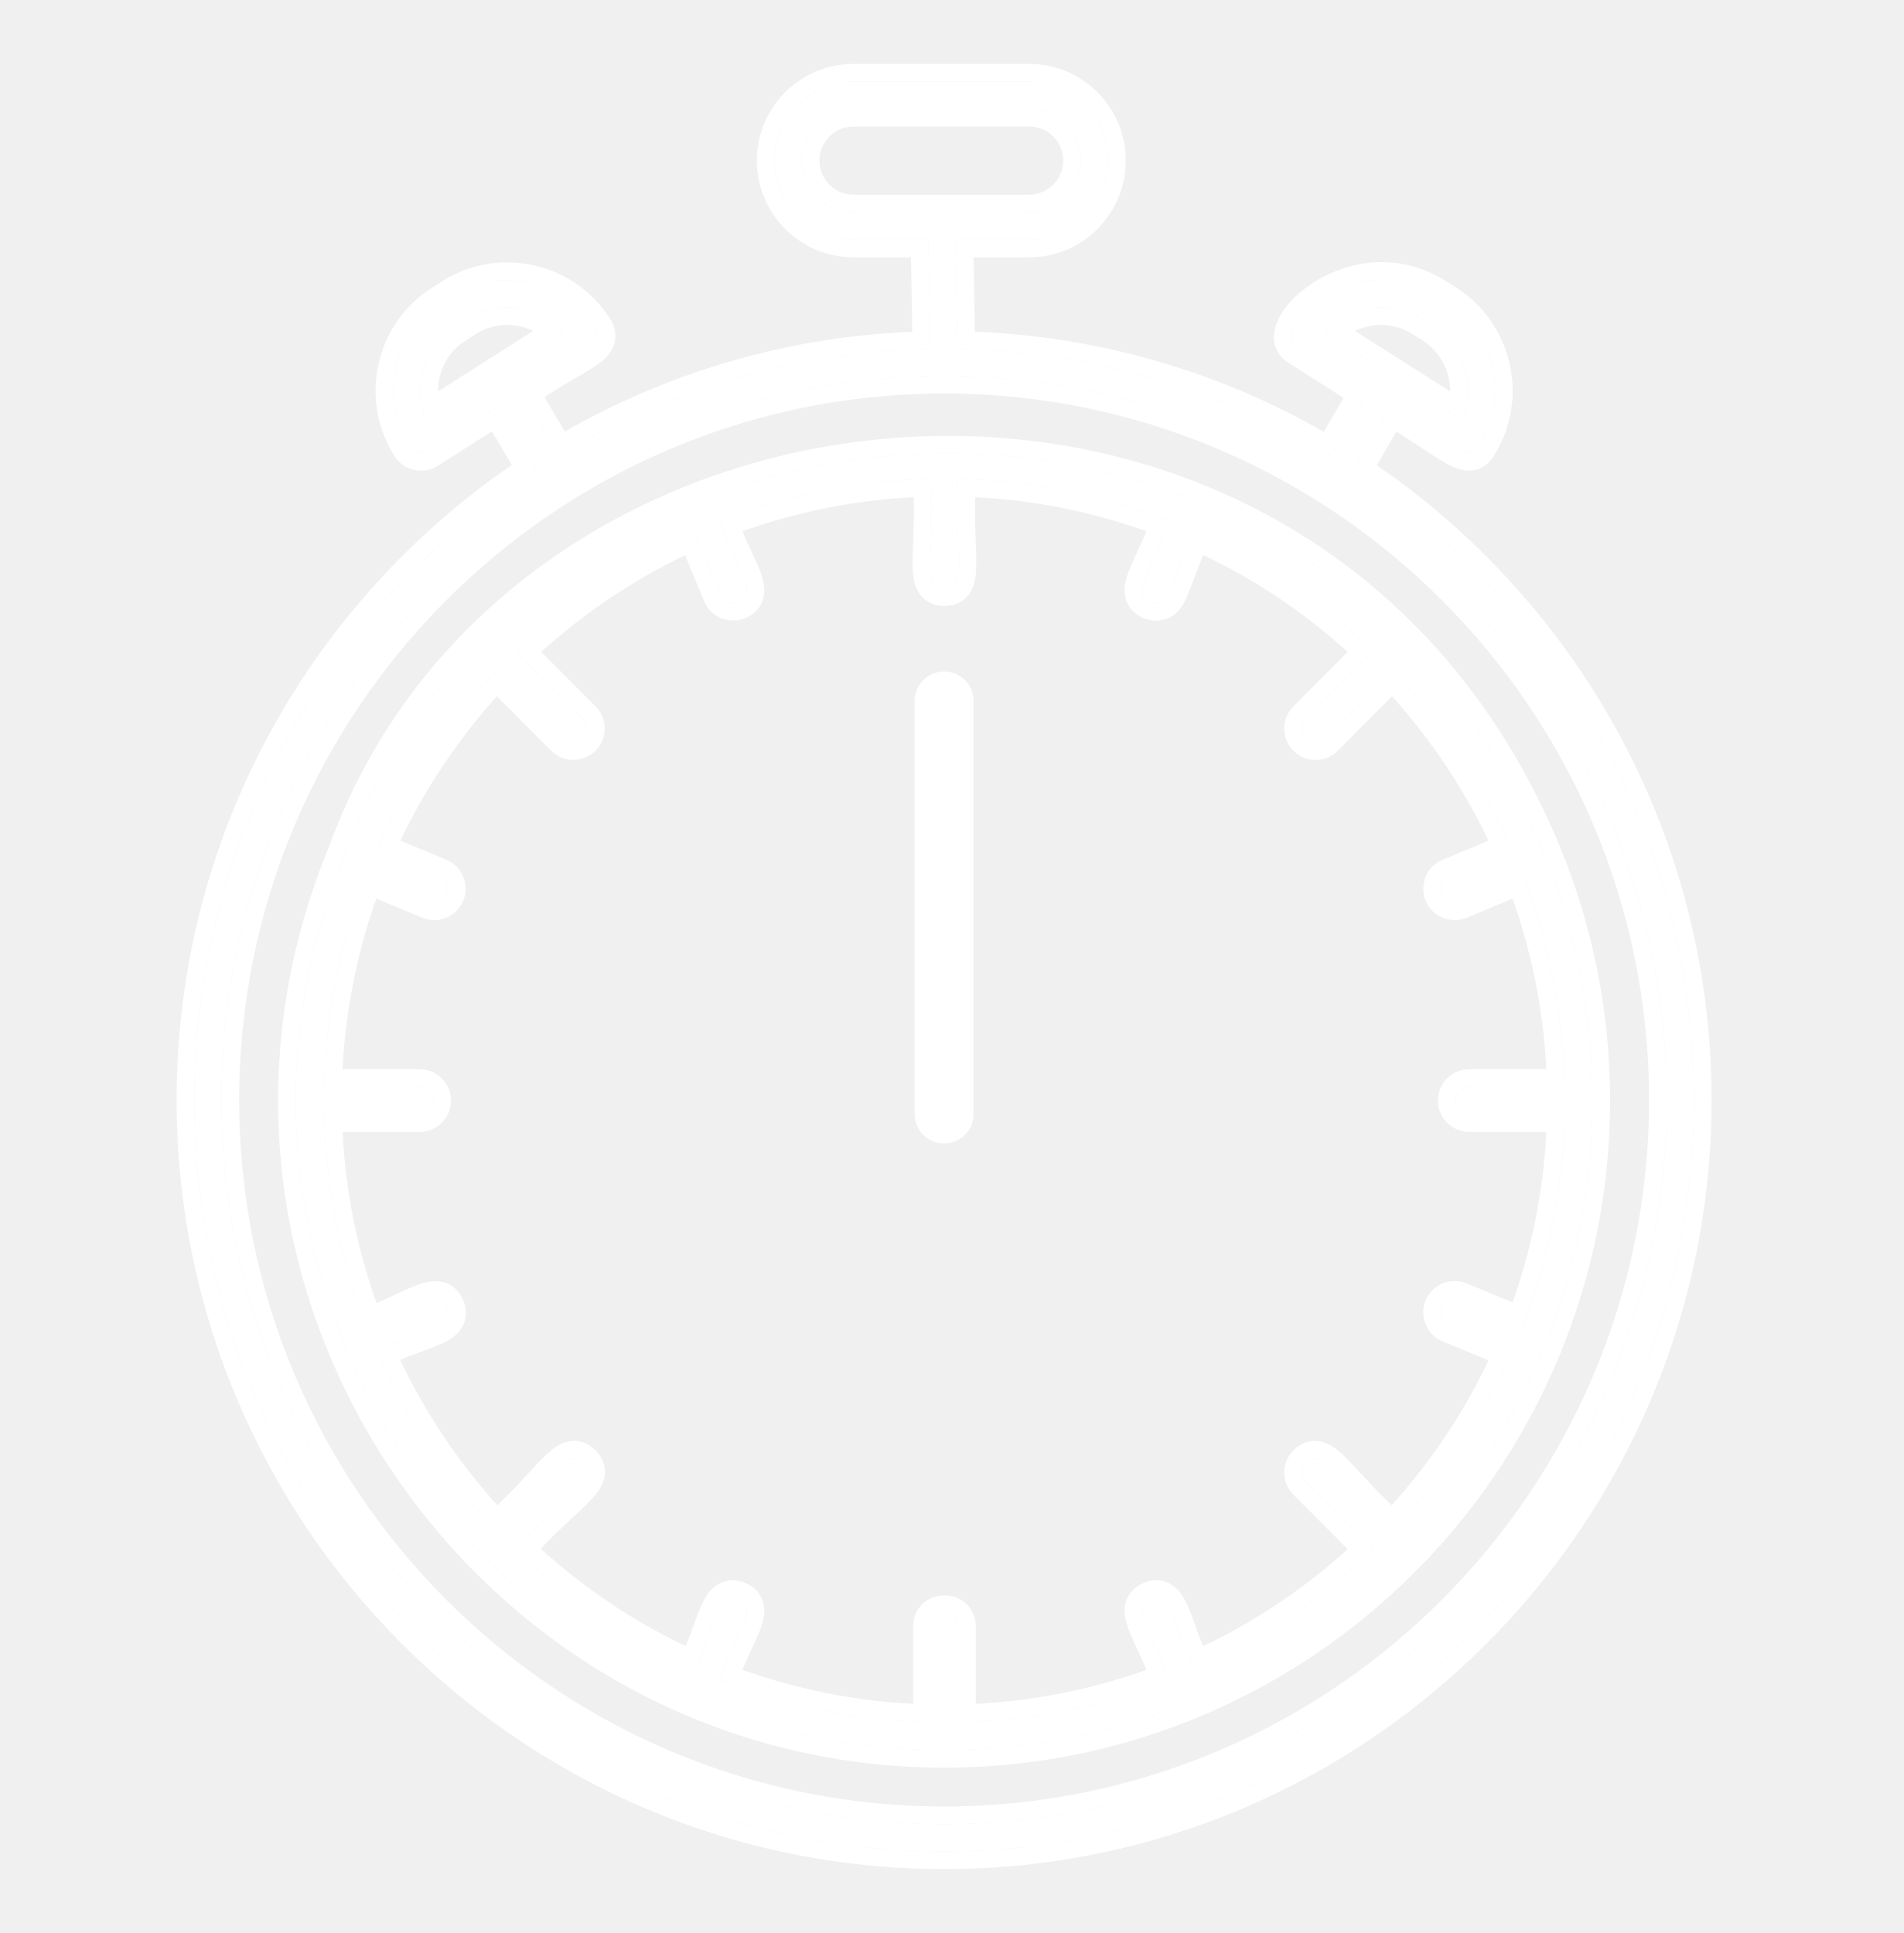
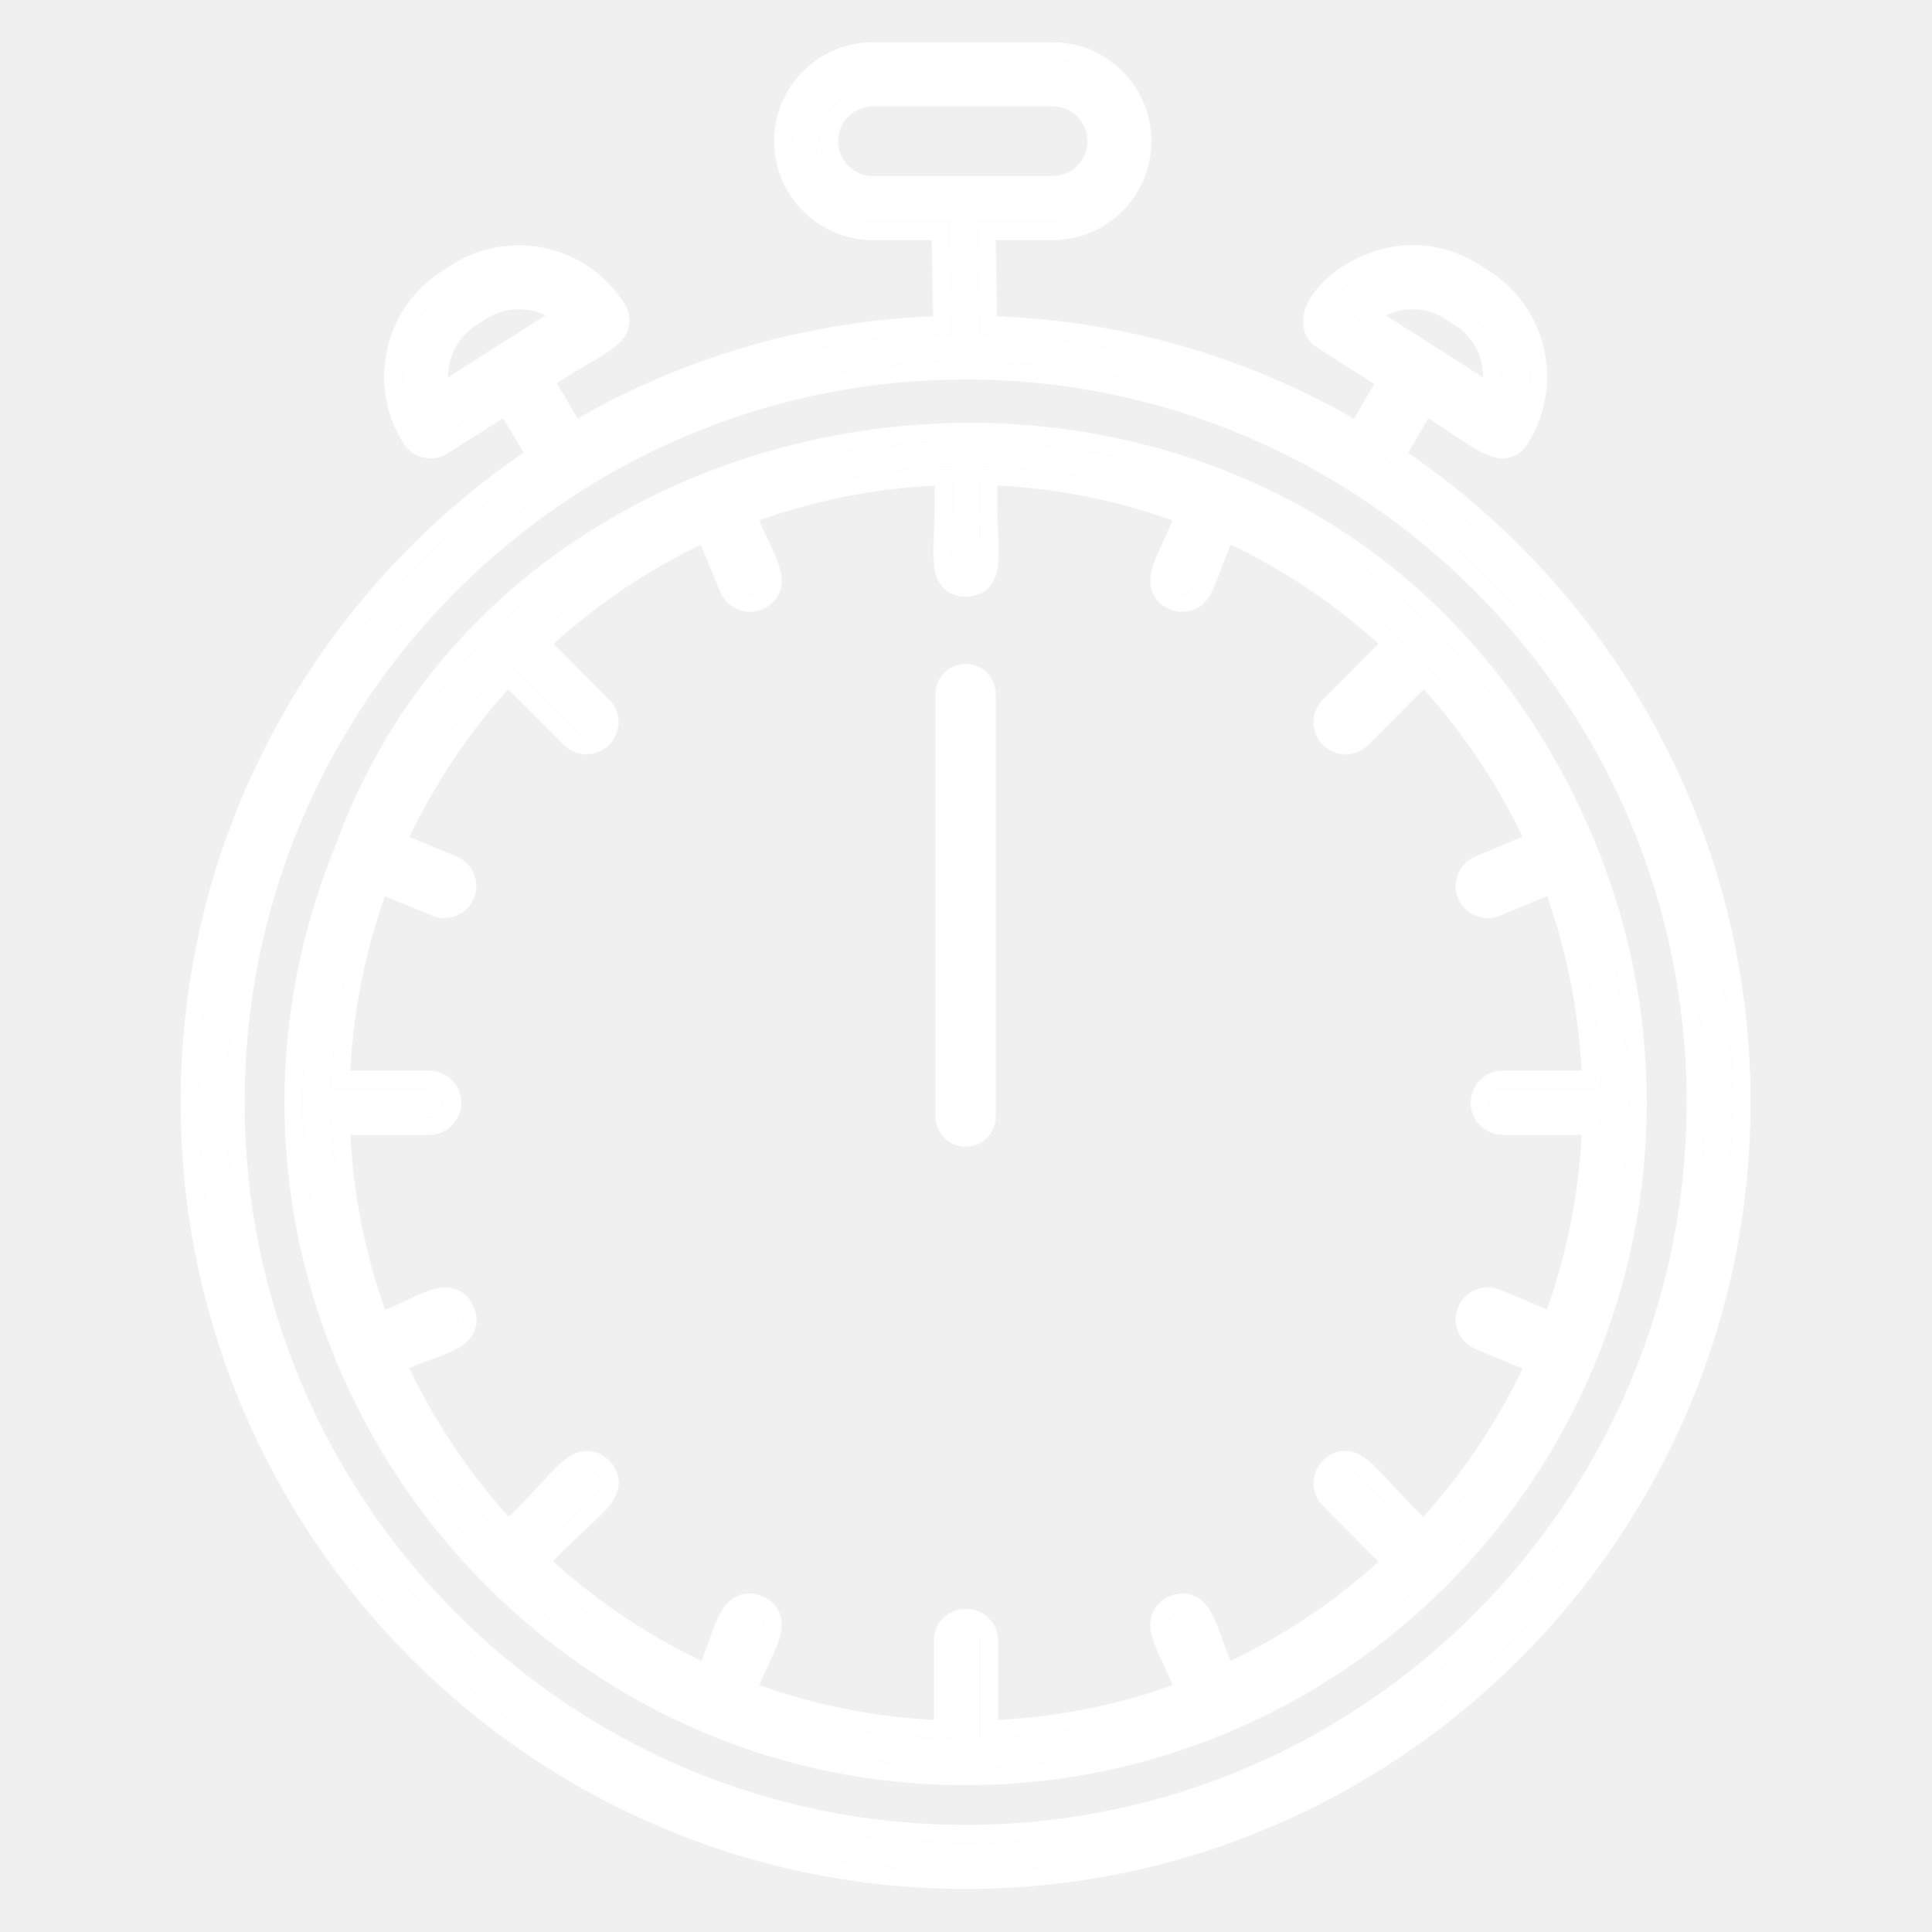
- <svg xmlns="http://www.w3.org/2000/svg" width="64" height="65" viewBox="0 0 64 65" fill="none">
-   <mask id="path-1-outside-1_265_226" maskUnits="userSpaceOnUse" x="5.533" y="1.744" width="53" height="62" fill="black">
-     <rect fill="white" x="5.533" y="1.744" width="53" height="62" />
-     <path d="M45.493 15.828L46.746 13.675C48.864 14.998 49.363 15.575 49.714 15.022C50.215 14.229 50.379 13.289 50.175 12.373C49.971 11.458 49.423 10.676 48.634 10.173L48.305 9.964C45.581 8.229 42.652 11.069 43.609 11.678L45.974 13.183L44.72 15.337C41.047 13.116 36.765 11.813 32.189 11.732L32.125 8.057H34.602C36.064 8.057 37.253 6.865 37.253 5.4C37.253 3.936 36.064 2.744 34.603 2.744H28.69C27.229 2.744 26.04 3.936 26.04 5.4C26.04 6.865 27.229 8.057 28.69 8.057H31.212L31.276 11.733C26.715 11.816 22.445 13.114 18.779 15.326L17.509 13.182C19.232 11.927 20.434 11.711 20.013 11.046C18.977 9.411 16.807 8.925 15.175 9.964L14.848 10.173C14.058 10.676 13.51 11.457 13.306 12.373C13.102 13.288 13.266 14.229 13.767 15.021C13.901 15.231 14.182 15.3 14.398 15.162L16.738 13.673L18.007 15.816C11.107 20.329 6.533 28.132 6.533 36.989C6.533 50.921 17.841 62.256 31.74 62.256C45.639 62.256 56.948 50.921 56.948 36.989C56.948 28.139 52.383 20.343 45.493 15.828ZM45.862 10.395C46.538 10.243 47.232 10.365 47.816 10.737L48.144 10.946C49.232 11.639 49.618 12.993 49.154 14.123L44.518 11.172C44.873 10.783 45.338 10.512 45.862 10.395ZM26.954 5.4C26.954 4.44 27.733 3.66 28.69 3.66H34.603C35.56 3.66 36.339 4.441 36.339 5.4C36.339 6.36 35.56 7.141 34.603 7.141L28.69 7.141C27.733 7.141 26.954 6.36 26.954 5.4ZM14.328 14.123C13.863 12.992 14.251 11.638 15.338 10.946L15.666 10.737C16.773 10.033 18.157 10.288 18.964 11.172L14.328 14.123ZM31.741 61.341C18.344 61.341 7.446 50.417 7.446 36.989C7.446 23.561 18.344 12.637 31.741 12.637C45.137 12.637 56.036 23.561 56.036 36.99C56.036 50.417 45.137 61.341 31.741 61.341Z" />
-     <path d="M51.88 45.351C52.945 42.779 53.536 39.962 53.536 37.008C53.536 34.054 52.945 31.237 51.88 28.665C51.878 28.661 51.879 28.656 51.877 28.652C51.876 28.648 51.872 28.645 51.87 28.642C43.982 9.649 17.692 11.96 11.624 28.666C5.628 43.151 16.466 58.845 31.752 58.845C40.654 58.845 48.528 53.419 51.869 45.376C51.871 45.372 51.875 45.368 51.877 45.364C51.879 45.36 51.879 45.355 51.88 45.351ZM48.729 44.555L50.845 45.433C49.856 47.675 48.486 49.711 46.817 51.459C44.957 49.792 44.471 48.623 43.905 49.19C43.726 49.37 43.726 49.661 43.905 49.84L46.168 52.109C44.424 53.782 42.394 55.155 40.157 56.146C39.438 54.716 39.4 53.48 38.681 53.777C37.964 54.074 38.812 54.986 39.309 56.499C37.1 57.363 34.709 57.858 32.211 57.913V54.696C32.211 54.087 31.294 54.087 31.294 54.696V57.913C28.795 57.858 26.405 57.363 24.195 56.499C24.694 54.982 25.542 54.074 24.824 53.777C24.102 53.477 24.052 54.748 23.348 56.146C21.111 55.155 19.081 53.782 17.337 52.109C19 50.245 20.166 49.758 19.6 49.19C19.036 48.624 18.569 49.774 16.689 51.458C15.02 49.71 13.65 47.675 12.661 45.433C14.084 44.714 15.322 44.673 15.025 43.953C14.727 43.234 13.819 44.085 12.309 44.584C11.447 42.368 10.953 39.972 10.899 37.468H14.108C14.361 37.468 14.567 37.262 14.567 37.008C14.567 36.754 14.361 36.548 14.108 36.548H10.899C10.953 34.043 11.447 31.647 12.309 29.432L14.425 30.311C14.483 30.334 14.543 30.346 14.601 30.346C14.781 30.346 14.952 30.239 15.025 30.062C15.122 29.827 15.011 29.558 14.777 29.46L12.66 28.582C13.649 26.34 15.019 24.304 16.689 22.556L18.951 24.824C19.041 24.914 19.158 24.959 19.276 24.959C19.394 24.959 19.511 24.914 19.601 24.824C19.78 24.645 19.78 24.354 19.601 24.174L17.338 21.906C19.081 20.233 21.111 18.86 23.348 17.869L24.224 19.99C24.298 20.167 24.468 20.274 24.648 20.274C24.707 20.274 24.766 20.263 24.824 20.239C25.542 19.941 24.693 19.029 24.196 17.516C26.404 16.652 28.795 16.157 31.293 16.102C31.435 18.633 30.954 19.779 31.752 19.779C32.55 19.779 32.07 18.628 32.211 16.102C34.709 16.156 37.1 16.652 39.309 17.516C38.811 19.033 37.962 19.941 38.681 20.239C38.738 20.262 38.798 20.274 38.856 20.274C39.392 20.274 39.325 19.654 40.157 17.869C42.394 18.859 44.424 20.233 46.167 21.906L43.904 24.174C43.725 24.354 43.725 24.645 43.904 24.825C43.994 24.915 44.111 24.959 44.229 24.959C44.346 24.959 44.464 24.915 44.553 24.825L46.816 22.556C48.485 24.304 49.855 26.34 50.844 28.581L48.728 29.46C48.494 29.558 48.383 29.827 48.48 30.062C48.553 30.239 48.724 30.346 48.904 30.346C48.962 30.346 49.022 30.334 49.079 30.311L51.195 29.432C52.057 31.647 52.551 34.043 52.606 36.548H49.396C49.143 36.548 48.937 36.753 48.937 37.008C48.937 37.262 49.143 37.468 49.396 37.468H52.606C52.551 39.972 52.057 42.368 51.195 44.583L49.079 43.705C48.844 43.608 48.576 43.719 48.479 43.954C48.383 44.188 48.494 44.458 48.729 44.555Z" />
+ <svg xmlns="http://www.w3.org/2000/svg" width="145" height="145" viewBox="0 0 145 145" fill="none">
+   <mask id="path-1-outside-1_166_477" maskUnits="userSpaceOnUse" x="12.921" y="2.531" width="119" height="140" fill="black">
+     <rect fill="white" x="12.921" y="2.531" width="119" height="140" />
+     <path d="M103.914 34.419L106.777 29.5C111.613 32.522 112.754 33.841 113.555 32.577C114.701 30.767 115.075 28.618 114.609 26.527C114.143 24.435 112.892 22.651 111.088 21.502L110.338 21.024C104.114 17.061 97.424 23.548 99.611 24.938L105.014 28.377L102.15 33.296C93.758 28.223 83.977 25.247 73.525 25.062L73.379 16.667H79.038C82.376 16.667 85.092 13.945 85.092 10.599C85.093 7.255 82.377 4.531 79.04 4.531H65.534C62.197 4.531 59.481 7.253 59.481 10.599C59.481 13.945 62.196 16.667 65.534 16.667H71.293L71.439 25.063C61.021 25.254 51.268 28.22 42.896 33.271L39.995 28.373C43.928 25.507 46.676 25.014 45.713 23.494C43.348 19.76 38.391 18.65 34.664 21.023L33.915 21.501C32.111 22.65 30.858 24.434 30.393 26.526C29.927 28.617 30.301 30.766 31.447 32.576C31.752 33.055 32.393 33.211 32.887 32.897L38.232 29.495L41.132 34.39C25.37 44.7 14.921 62.522 14.921 82.753C14.921 114.577 40.752 140.469 72.5 140.469C104.248 140.469 130.079 114.577 130.079 82.753C130.079 62.54 119.652 44.732 103.914 34.419ZM104.758 22.008C106.302 21.661 107.887 21.94 109.221 22.789L109.97 23.267C112.455 24.849 113.337 27.942 112.277 30.524L101.687 23.782C102.499 22.895 103.56 22.276 104.758 22.008ZM61.568 10.599C61.568 8.407 63.348 6.624 65.534 6.624H79.039C81.227 6.624 83.006 8.408 83.006 10.599C83.006 12.792 81.225 14.575 79.039 14.575L65.534 14.576C63.348 14.576 61.568 12.792 61.568 10.599ZM32.728 30.524C31.666 27.939 32.552 24.847 35.035 23.267L35.784 22.789C38.313 21.181 41.474 21.764 43.318 23.782L32.728 30.524ZM72.501 138.379C41.901 138.379 17.007 113.426 17.007 82.753C17.007 52.083 41.901 27.13 72.501 27.13C103.101 27.13 127.996 52.083 127.996 82.756C127.996 113.426 103.101 138.379 72.501 138.379Z" />
+     <path d="M118.504 101.855C120.936 95.98 122.286 89.544 122.286 82.797C122.286 76.05 120.936 69.615 118.504 63.74C118.499 63.73 118.501 63.719 118.497 63.709C118.494 63.701 118.486 63.695 118.482 63.686C100.464 20.305 40.413 25.582 26.551 63.743C12.855 96.829 37.611 132.676 72.527 132.676C92.862 132.676 110.847 120.283 118.479 101.911C118.483 101.901 118.492 101.894 118.496 101.883C118.501 101.874 118.5 101.864 118.504 101.855ZM111.305 100.035L116.139 102.042C113.881 107.163 110.751 111.813 106.938 115.805C102.69 111.999 101.58 109.327 100.287 110.623C99.878 111.033 99.878 111.698 100.287 112.108L105.456 117.29C101.473 121.112 96.837 124.249 91.727 126.512C90.083 123.246 89.997 120.421 88.355 121.1C86.716 121.779 88.655 123.862 89.79 127.318C84.742 129.292 79.283 130.423 73.576 130.548V123.199C73.576 121.808 71.48 121.809 71.48 123.199V130.548C65.774 130.423 60.314 129.291 55.267 127.317C56.405 123.852 58.342 121.779 56.702 121.1C55.054 120.416 54.939 123.32 53.331 126.512C48.222 124.249 43.584 121.112 39.602 117.29C43.399 113.032 46.064 111.919 44.771 110.623C43.481 109.33 42.415 111.956 38.12 115.803C34.307 111.811 31.178 107.163 28.92 102.041C32.17 100.398 34.999 100.306 34.32 98.662C33.64 97.019 31.564 98.963 28.117 100.101C26.148 95.041 25.019 89.568 24.895 83.848H32.225C32.804 83.848 33.274 83.378 33.274 82.796C33.274 82.216 32.804 81.746 32.225 81.746H24.895C25.018 76.025 26.148 70.552 28.117 65.491L32.95 67.499C33.081 67.553 33.218 67.579 33.351 67.579C33.762 67.579 34.153 67.335 34.319 66.93C34.541 66.394 34.287 65.779 33.752 65.557L28.919 63.55C31.177 58.428 34.306 53.779 38.12 49.787L43.289 54.967C43.494 55.173 43.761 55.275 44.03 55.275C44.299 55.275 44.566 55.173 44.772 54.967C45.181 54.557 45.181 53.892 44.772 53.482L39.602 48.301C43.585 44.48 48.222 41.343 53.332 39.079L55.333 43.924C55.501 44.329 55.891 44.573 56.302 44.573C56.435 44.573 56.57 44.548 56.702 44.493C58.342 43.813 56.403 41.73 55.267 38.274C60.313 36.301 65.772 35.168 71.479 35.044C71.802 40.826 70.704 43.443 72.527 43.443C74.351 43.443 73.253 40.814 73.576 35.044C79.282 35.168 84.742 36.301 89.789 38.274C88.651 41.739 86.713 43.813 88.354 44.493C88.485 44.547 88.621 44.573 88.754 44.573C89.978 44.573 89.826 43.157 91.725 39.079C96.835 41.342 101.472 44.48 105.454 48.301L100.285 53.483C99.876 53.893 99.876 54.558 100.285 54.968C100.49 55.174 100.758 55.276 101.027 55.276C101.295 55.276 101.563 55.174 101.768 54.968L106.937 49.787C110.75 53.779 113.879 58.428 116.137 63.549L111.304 65.557C110.768 65.779 110.515 66.394 110.737 66.93C110.904 67.335 111.294 67.579 111.705 67.579C111.839 67.579 111.975 67.554 112.105 67.499L116.939 65.491C118.907 70.551 120.037 76.024 120.161 81.745H112.831C112.251 81.745 111.782 82.215 111.782 82.796C111.782 83.377 112.251 83.847 112.831 83.847H120.161C120.037 89.568 118.908 95.041 116.939 100.101L112.105 98.094C111.568 97.872 110.957 98.127 110.735 98.663C110.515 99.198 110.77 99.813 111.305 100.035Z" />
  </mask>
-   <path d="M45.493 15.828L46.746 13.675C48.864 14.998 49.363 15.575 49.714 15.022C50.215 14.229 50.379 13.289 50.175 12.373C49.971 11.458 49.423 10.676 48.634 10.173L48.305 9.964C45.581 8.229 42.652 11.069 43.609 11.678L45.974 13.183L44.72 15.337C41.047 13.116 36.765 11.813 32.189 11.732L32.125 8.057H34.602C36.064 8.057 37.253 6.865 37.253 5.4C37.253 3.936 36.064 2.744 34.603 2.744H28.69C27.229 2.744 26.04 3.936 26.04 5.4C26.04 6.865 27.229 8.057 28.69 8.057H31.212L31.276 11.733C26.715 11.816 22.445 13.114 18.779 15.326L17.509 13.182C19.232 11.927 20.434 11.711 20.013 11.046C18.977 9.411 16.807 8.925 15.175 9.964L14.848 10.173C14.058 10.676 13.51 11.457 13.306 12.373C13.102 13.288 13.266 14.229 13.767 15.021C13.901 15.231 14.182 15.3 14.398 15.162L16.738 13.673L18.007 15.816C11.107 20.329 6.533 28.132 6.533 36.989C6.533 50.921 17.841 62.256 31.74 62.256C45.639 62.256 56.948 50.921 56.948 36.989C56.948 28.139 52.383 20.343 45.493 15.828ZM45.862 10.395C46.538 10.243 47.232 10.365 47.816 10.737L48.144 10.946C49.232 11.639 49.618 12.993 49.154 14.123L44.518 11.172C44.873 10.783 45.338 10.512 45.862 10.395ZM26.954 5.4C26.954 4.44 27.733 3.66 28.69 3.66H34.603C35.56 3.66 36.339 4.441 36.339 5.4C36.339 6.36 35.56 7.141 34.603 7.141L28.69 7.141C27.733 7.141 26.954 6.36 26.954 5.4ZM14.328 14.123C13.863 12.992 14.251 11.638 15.338 10.946L15.666 10.737C16.773 10.033 18.157 10.288 18.964 11.172L14.328 14.123ZM31.741 61.341C18.344 61.341 7.446 50.417 7.446 36.989C7.446 23.561 18.344 12.637 31.741 12.637C45.137 12.637 56.036 23.561 56.036 36.99C56.036 50.417 45.137 61.341 31.741 61.341Z" fill="white" />
-   <path d="M51.88 45.351C52.945 42.779 53.536 39.962 53.536 37.008C53.536 34.054 52.945 31.237 51.88 28.665C51.878 28.661 51.879 28.656 51.877 28.652C51.876 28.648 51.872 28.645 51.87 28.642C43.982 9.649 17.692 11.96 11.624 28.666C5.628 43.151 16.466 58.845 31.752 58.845C40.654 58.845 48.528 53.419 51.869 45.376C51.871 45.372 51.875 45.368 51.877 45.364C51.879 45.36 51.879 45.355 51.88 45.351ZM48.729 44.555L50.845 45.433C49.856 47.675 48.486 49.711 46.817 51.459C44.957 49.792 44.471 48.623 43.905 49.19C43.726 49.37 43.726 49.661 43.905 49.84L46.168 52.109C44.424 53.782 42.394 55.155 40.157 56.146C39.438 54.716 39.4 53.48 38.681 53.777C37.964 54.074 38.812 54.986 39.309 56.499C37.1 57.363 34.709 57.858 32.211 57.913V54.696C32.211 54.087 31.294 54.087 31.294 54.696V57.913C28.795 57.858 26.405 57.363 24.195 56.499C24.694 54.982 25.542 54.074 24.824 53.777C24.102 53.477 24.052 54.748 23.348 56.146C21.111 55.155 19.081 53.782 17.337 52.109C19 50.245 20.166 49.758 19.6 49.19C19.036 48.624 18.569 49.774 16.689 51.458C15.02 49.71 13.65 47.675 12.661 45.433C14.084 44.714 15.322 44.673 15.025 43.953C14.727 43.234 13.819 44.085 12.309 44.584C11.447 42.368 10.953 39.972 10.899 37.468H14.108C14.361 37.468 14.567 37.262 14.567 37.008C14.567 36.754 14.361 36.548 14.108 36.548H10.899C10.953 34.043 11.447 31.647 12.309 29.432L14.425 30.311C14.483 30.334 14.543 30.346 14.601 30.346C14.781 30.346 14.952 30.239 15.025 30.062C15.122 29.827 15.011 29.558 14.777 29.46L12.66 28.582C13.649 26.34 15.019 24.304 16.689 22.556L18.951 24.824C19.041 24.914 19.158 24.959 19.276 24.959C19.394 24.959 19.511 24.914 19.601 24.824C19.78 24.645 19.78 24.354 19.601 24.174L17.338 21.906C19.081 20.233 21.111 18.86 23.348 17.869L24.224 19.99C24.298 20.167 24.468 20.274 24.648 20.274C24.707 20.274 24.766 20.263 24.824 20.239C25.542 19.941 24.693 19.029 24.196 17.516C26.404 16.652 28.795 16.157 31.293 16.102C31.435 18.633 30.954 19.779 31.752 19.779C32.55 19.779 32.07 18.628 32.211 16.102C34.709 16.156 37.1 16.652 39.309 17.516C38.811 19.033 37.962 19.941 38.681 20.239C38.738 20.262 38.798 20.274 38.856 20.274C39.392 20.274 39.325 19.654 40.157 17.869C42.394 18.859 44.424 20.233 46.167 21.906L43.904 24.174C43.725 24.354 43.725 24.645 43.904 24.825C43.994 24.915 44.111 24.959 44.229 24.959C44.346 24.959 44.464 24.915 44.553 24.825L46.816 22.556C48.485 24.304 49.855 26.34 50.844 28.581L48.728 29.46C48.494 29.558 48.383 29.827 48.48 30.062C48.553 30.239 48.724 30.346 48.904 30.346C48.962 30.346 49.022 30.334 49.079 30.311L51.195 29.432C52.057 31.647 52.551 34.043 52.606 36.548H49.396C49.143 36.548 48.937 36.753 48.937 37.008C48.937 37.262 49.143 37.468 49.396 37.468H52.606C52.551 39.972 52.057 42.368 51.195 44.583L49.079 43.705C48.844 43.608 48.576 43.719 48.479 43.954C48.383 44.188 48.494 44.458 48.729 44.555Z" fill="white" />
-   <path d="M45.493 15.828L46.746 13.675C48.864 14.998 49.363 15.575 49.714 15.022C50.215 14.229 50.379 13.289 50.175 12.373C49.971 11.458 49.423 10.676 48.634 10.173L48.305 9.964C45.581 8.229 42.652 11.069 43.609 11.678L45.974 13.183L44.72 15.337C41.047 13.116 36.765 11.813 32.189 11.732L32.125 8.057H34.602C36.064 8.057 37.253 6.865 37.253 5.4C37.253 3.936 36.064 2.744 34.603 2.744H28.69C27.229 2.744 26.04 3.936 26.04 5.4C26.04 6.865 27.229 8.057 28.69 8.057H31.212L31.276 11.733C26.715 11.816 22.445 13.114 18.779 15.326L17.509 13.182C19.232 11.927 20.434 11.711 20.013 11.046C18.977 9.411 16.807 8.925 15.175 9.964L14.848 10.173C14.058 10.676 13.51 11.457 13.306 12.373C13.102 13.288 13.266 14.229 13.767 15.021C13.901 15.231 14.182 15.3 14.398 15.162L16.738 13.673L18.007 15.816C11.107 20.329 6.533 28.132 6.533 36.989C6.533 50.921 17.841 62.256 31.74 62.256C45.639 62.256 56.948 50.921 56.948 36.989C56.948 28.139 52.383 20.343 45.493 15.828ZM45.862 10.395C46.538 10.243 47.232 10.365 47.816 10.737L48.144 10.946C49.232 11.639 49.618 12.993 49.154 14.123L44.518 11.172C44.873 10.783 45.338 10.512 45.862 10.395ZM26.954 5.4C26.954 4.44 27.733 3.66 28.69 3.66H34.603C35.56 3.66 36.339 4.441 36.339 5.4C36.339 6.36 35.56 7.141 34.603 7.141L28.69 7.141C27.733 7.141 26.954 6.36 26.954 5.4ZM14.328 14.123C13.863 12.992 14.251 11.638 15.338 10.946L15.666 10.737C16.773 10.033 18.157 10.288 18.964 11.172L14.328 14.123ZM31.741 61.341C18.344 61.341 7.446 50.417 7.446 36.989C7.446 23.561 18.344 12.637 31.741 12.637C45.137 12.637 56.036 23.561 56.036 36.99C56.036 50.417 45.137 61.341 31.741 61.341Z" stroke="white" stroke-width="1.19" mask="url(#path-1-outside-1_265_226)" />
-   <path d="M51.88 45.351C52.945 42.779 53.536 39.962 53.536 37.008C53.536 34.054 52.945 31.237 51.88 28.665C51.878 28.661 51.879 28.656 51.877 28.652C51.876 28.648 51.872 28.645 51.87 28.642C43.982 9.649 17.692 11.96 11.624 28.666C5.628 43.151 16.466 58.845 31.752 58.845C40.654 58.845 48.528 53.419 51.869 45.376C51.871 45.372 51.875 45.368 51.877 45.364C51.879 45.36 51.879 45.355 51.88 45.351ZM48.729 44.555L50.845 45.433C49.856 47.675 48.486 49.711 46.817 51.459C44.957 49.792 44.471 48.623 43.905 49.19C43.726 49.37 43.726 49.661 43.905 49.84L46.168 52.109C44.424 53.782 42.394 55.155 40.157 56.146C39.438 54.716 39.4 53.48 38.681 53.777C37.964 54.074 38.812 54.986 39.309 56.499C37.1 57.363 34.709 57.858 32.211 57.913V54.696C32.211 54.087 31.294 54.087 31.294 54.696V57.913C28.795 57.858 26.405 57.363 24.195 56.499C24.694 54.982 25.542 54.074 24.824 53.777C24.102 53.477 24.052 54.748 23.348 56.146C21.111 55.155 19.081 53.782 17.337 52.109C19 50.245 20.166 49.758 19.6 49.19C19.036 48.624 18.569 49.774 16.689 51.458C15.02 49.71 13.65 47.675 12.661 45.433C14.084 44.714 15.322 44.673 15.025 43.953C14.727 43.234 13.819 44.085 12.309 44.584C11.447 42.368 10.953 39.972 10.899 37.468H14.108C14.361 37.468 14.567 37.262 14.567 37.008C14.567 36.754 14.361 36.548 14.108 36.548H10.899C10.953 34.043 11.447 31.647 12.309 29.432L14.425 30.311C14.483 30.334 14.543 30.346 14.601 30.346C14.781 30.346 14.952 30.239 15.025 30.062C15.122 29.827 15.011 29.558 14.777 29.46L12.66 28.582C13.649 26.34 15.019 24.304 16.689 22.556L18.951 24.824C19.041 24.914 19.158 24.959 19.276 24.959C19.394 24.959 19.511 24.914 19.601 24.824C19.78 24.645 19.78 24.354 19.601 24.174L17.338 21.906C19.081 20.233 21.111 18.86 23.348 17.869L24.224 19.99C24.298 20.167 24.468 20.274 24.648 20.274C24.707 20.274 24.766 20.263 24.824 20.239C25.542 19.941 24.693 19.029 24.196 17.516C26.404 16.652 28.795 16.157 31.293 16.102C31.435 18.633 30.954 19.779 31.752 19.779C32.55 19.779 32.07 18.628 32.211 16.102C34.709 16.156 37.1 16.652 39.309 17.516C38.811 19.033 37.962 19.941 38.681 20.239C38.738 20.262 38.798 20.274 38.856 20.274C39.392 20.274 39.325 19.654 40.157 17.869C42.394 18.859 44.424 20.233 46.167 21.906L43.904 24.174C43.725 24.354 43.725 24.645 43.904 24.825C43.994 24.915 44.111 24.959 44.229 24.959C44.346 24.959 44.464 24.915 44.553 24.825L46.816 22.556C48.485 24.304 49.855 26.34 50.844 28.581L48.728 29.46C48.494 29.558 48.383 29.827 48.48 30.062C48.553 30.239 48.724 30.346 48.904 30.346C48.962 30.346 49.022 30.334 49.079 30.311L51.195 29.432C52.057 31.647 52.551 34.043 52.606 36.548H49.396C49.143 36.548 48.937 36.753 48.937 37.008C48.937 37.262 49.143 37.468 49.396 37.468H52.606C52.551 39.972 52.057 42.368 51.195 44.583L49.079 43.705C48.844 43.608 48.576 43.719 48.479 43.954C48.383 44.188 48.494 44.458 48.729 44.555Z" stroke="white" stroke-width="1.19" mask="url(#path-1-outside-1_265_226)" />
-   <rect x="30.748" y="22.581" width="1.984" height="15.87" rx="0.992" fill="white" />
+   <path d="M103.914 34.419L106.777 29.5C111.613 32.522 112.754 33.841 113.555 32.577C114.701 30.767 115.075 28.618 114.609 26.527C114.143 24.435 112.892 22.651 111.088 21.502L110.338 21.024C104.114 17.061 97.424 23.548 99.611 24.938L105.014 28.377L102.15 33.296C93.758 28.223 83.977 25.247 73.525 25.062L73.379 16.667H79.038C82.376 16.667 85.092 13.945 85.092 10.599C85.093 7.255 82.377 4.531 79.04 4.531H65.534C62.197 4.531 59.481 7.253 59.481 10.599C59.481 13.945 62.196 16.667 65.534 16.667H71.293L71.439 25.063C61.021 25.254 51.268 28.22 42.896 33.271L39.995 28.373C43.928 25.507 46.676 25.014 45.713 23.494C43.348 19.76 38.391 18.65 34.664 21.023L33.915 21.501C32.111 22.65 30.858 24.434 30.393 26.526C29.927 28.617 30.301 30.766 31.447 32.576C31.752 33.055 32.393 33.211 32.887 32.897L38.232 29.495L41.132 34.39C25.37 44.7 14.921 62.522 14.921 82.753C14.921 114.577 40.752 140.469 72.5 140.469C104.248 140.469 130.079 114.577 130.079 82.753C130.079 62.54 119.652 44.732 103.914 34.419ZM104.758 22.008C106.302 21.661 107.887 21.94 109.221 22.789L109.97 23.267C112.455 24.849 113.337 27.942 112.277 30.524L101.687 23.782C102.499 22.895 103.56 22.276 104.758 22.008ZM61.568 10.599C61.568 8.407 63.348 6.624 65.534 6.624H79.039C81.227 6.624 83.006 8.408 83.006 10.599C83.006 12.792 81.225 14.575 79.039 14.575L65.534 14.576C63.348 14.576 61.568 12.792 61.568 10.599ZM32.728 30.524C31.666 27.939 32.552 24.847 35.035 23.267L35.784 22.789C38.313 21.181 41.474 21.764 43.318 23.782L32.728 30.524ZM72.501 138.379C41.901 138.379 17.007 113.426 17.007 82.753C17.007 52.083 41.901 27.13 72.501 27.13C103.101 27.13 127.996 52.083 127.996 82.756C127.996 113.426 103.101 138.379 72.501 138.379Z" fill="white" />
+   <path d="M118.504 101.855C120.936 95.98 122.286 89.544 122.286 82.797C122.286 76.05 120.936 69.615 118.504 63.74C118.499 63.73 118.501 63.719 118.497 63.709C118.494 63.701 118.486 63.695 118.482 63.686C100.464 20.305 40.413 25.582 26.551 63.743C12.855 96.829 37.611 132.676 72.527 132.676C92.862 132.676 110.847 120.283 118.479 101.911C118.483 101.901 118.492 101.894 118.496 101.883C118.501 101.874 118.5 101.864 118.504 101.855ZM111.305 100.035L116.139 102.042C113.881 107.163 110.751 111.813 106.938 115.805C102.69 111.999 101.58 109.327 100.287 110.623C99.878 111.033 99.878 111.698 100.287 112.108L105.456 117.29C101.473 121.112 96.837 124.249 91.727 126.512C90.083 123.246 89.997 120.421 88.355 121.1C86.716 121.779 88.655 123.862 89.79 127.318C84.742 129.292 79.283 130.423 73.576 130.548V123.199C73.576 121.808 71.48 121.809 71.48 123.199V130.548C65.774 130.423 60.314 129.291 55.267 127.317C56.405 123.852 58.342 121.779 56.702 121.1C55.054 120.416 54.939 123.32 53.331 126.512C48.222 124.249 43.584 121.112 39.602 117.29C43.399 113.032 46.064 111.919 44.771 110.623C43.481 109.33 42.415 111.956 38.12 115.803C34.307 111.811 31.178 107.163 28.92 102.041C32.17 100.398 34.999 100.306 34.32 98.662C33.64 97.019 31.564 98.963 28.117 100.101C26.148 95.041 25.019 89.568 24.895 83.848H32.225C32.804 83.848 33.274 83.378 33.274 82.796C33.274 82.216 32.804 81.746 32.225 81.746H24.895C25.018 76.025 26.148 70.552 28.117 65.491L32.95 67.499C33.081 67.553 33.218 67.579 33.351 67.579C33.762 67.579 34.153 67.335 34.319 66.93C34.541 66.394 34.287 65.779 33.752 65.557L28.919 63.55C31.177 58.428 34.306 53.779 38.12 49.787L43.289 54.967C43.494 55.173 43.761 55.275 44.03 55.275C44.299 55.275 44.566 55.173 44.772 54.967C45.181 54.557 45.181 53.892 44.772 53.482L39.602 48.301C43.585 44.48 48.222 41.343 53.332 39.079L55.333 43.924C55.501 44.329 55.891 44.573 56.302 44.573C56.435 44.573 56.57 44.548 56.702 44.493C58.342 43.813 56.403 41.73 55.267 38.274C60.313 36.301 65.772 35.168 71.479 35.044C71.802 40.826 70.704 43.443 72.527 43.443C74.351 43.443 73.253 40.814 73.576 35.044C79.282 35.168 84.742 36.301 89.789 38.274C88.651 41.739 86.713 43.813 88.354 44.493C88.485 44.547 88.621 44.573 88.754 44.573C89.978 44.573 89.826 43.157 91.725 39.079C96.835 41.342 101.472 44.48 105.454 48.301L100.285 53.483C99.876 53.893 99.876 54.558 100.285 54.968C100.49 55.174 100.758 55.276 101.027 55.276C101.295 55.276 101.563 55.174 101.768 54.968L106.937 49.787C110.75 53.779 113.879 58.428 116.137 63.549L111.304 65.557C110.768 65.779 110.515 66.394 110.737 66.93C110.904 67.335 111.294 67.579 111.705 67.579C111.839 67.579 111.975 67.554 112.105 67.499L116.939 65.491C118.907 70.551 120.037 76.024 120.161 81.745H112.831C112.251 81.745 111.782 82.215 111.782 82.796C111.782 83.377 112.251 83.847 112.831 83.847H120.161C120.037 89.568 118.908 95.041 116.939 100.101L112.105 98.094C111.568 97.872 110.957 98.127 110.735 98.663C110.515 99.198 110.77 99.813 111.305 100.035Z" fill="white" />
+   <path d="M103.914 34.419L106.777 29.5C111.613 32.522 112.754 33.841 113.555 32.577C114.701 30.767 115.075 28.618 114.609 26.527C114.143 24.435 112.892 22.651 111.088 21.502L110.338 21.024C104.114 17.061 97.424 23.548 99.611 24.938L105.014 28.377L102.15 33.296C93.758 28.223 83.977 25.247 73.525 25.062L73.379 16.667H79.038C82.376 16.667 85.092 13.945 85.092 10.599C85.093 7.255 82.377 4.531 79.04 4.531H65.534C62.197 4.531 59.481 7.253 59.481 10.599C59.481 13.945 62.196 16.667 65.534 16.667H71.293L71.439 25.063C61.021 25.254 51.268 28.22 42.896 33.271L39.995 28.373C43.928 25.507 46.676 25.014 45.713 23.494C43.348 19.76 38.391 18.65 34.664 21.023L33.915 21.501C32.111 22.65 30.858 24.434 30.393 26.526C29.927 28.617 30.301 30.766 31.447 32.576C31.752 33.055 32.393 33.211 32.887 32.897L38.232 29.495L41.132 34.39C25.37 44.7 14.921 62.522 14.921 82.753C14.921 114.577 40.752 140.469 72.5 140.469C104.248 140.469 130.079 114.577 130.079 82.753C130.079 62.54 119.652 44.732 103.914 34.419ZM104.758 22.008C106.302 21.661 107.887 21.94 109.221 22.789L109.97 23.267C112.455 24.849 113.337 27.942 112.277 30.524L101.687 23.782C102.499 22.895 103.56 22.276 104.758 22.008ZM61.568 10.599C61.568 8.407 63.348 6.624 65.534 6.624H79.039C81.227 6.624 83.006 8.408 83.006 10.599C83.006 12.792 81.225 14.575 79.039 14.575L65.534 14.576C63.348 14.576 61.568 12.792 61.568 10.599ZM32.728 30.524C31.666 27.939 32.552 24.847 35.035 23.267L35.784 22.789C38.313 21.181 41.474 21.764 43.318 23.782L32.728 30.524ZM72.501 138.379C41.901 138.379 17.007 113.426 17.007 82.753C17.007 52.083 41.901 27.13 72.501 27.13C103.101 27.13 127.996 52.083 127.996 82.756C127.996 113.426 103.101 138.379 72.501 138.379Z" stroke="white" stroke-width="2.719" mask="url(#path-1-outside-1_166_477)" />
+   <path d="M118.504 101.855C120.936 95.98 122.286 89.544 122.286 82.797C122.286 76.05 120.936 69.615 118.504 63.74C118.499 63.73 118.501 63.719 118.497 63.709C118.494 63.701 118.486 63.695 118.482 63.686C100.464 20.305 40.413 25.582 26.551 63.743C12.855 96.829 37.611 132.676 72.527 132.676C92.862 132.676 110.847 120.283 118.479 101.911C118.483 101.901 118.492 101.894 118.496 101.883C118.501 101.874 118.5 101.864 118.504 101.855ZM111.305 100.035L116.139 102.042C113.881 107.163 110.751 111.813 106.938 115.805C102.69 111.999 101.58 109.327 100.287 110.623C99.878 111.033 99.878 111.698 100.287 112.108L105.456 117.29C101.473 121.112 96.837 124.249 91.727 126.512C90.083 123.246 89.997 120.421 88.355 121.1C86.716 121.779 88.655 123.862 89.79 127.318C84.742 129.292 79.283 130.423 73.576 130.548V123.199C73.576 121.808 71.48 121.809 71.48 123.199V130.548C65.774 130.423 60.314 129.291 55.267 127.317C56.405 123.852 58.342 121.779 56.702 121.1C55.054 120.416 54.939 123.32 53.331 126.512C48.222 124.249 43.584 121.112 39.602 117.29C43.399 113.032 46.064 111.919 44.771 110.623C43.481 109.33 42.415 111.956 38.12 115.803C34.307 111.811 31.178 107.163 28.92 102.041C32.17 100.398 34.999 100.306 34.32 98.662C33.64 97.019 31.564 98.963 28.117 100.101C26.148 95.041 25.019 89.568 24.895 83.848H32.225C32.804 83.848 33.274 83.378 33.274 82.796C33.274 82.216 32.804 81.746 32.225 81.746H24.895C25.018 76.025 26.148 70.552 28.117 65.491L32.95 67.499C33.081 67.553 33.218 67.579 33.351 67.579C33.762 67.579 34.153 67.335 34.319 66.93C34.541 66.394 34.287 65.779 33.752 65.557L28.919 63.55C31.177 58.428 34.306 53.779 38.12 49.787L43.289 54.967C43.494 55.173 43.761 55.275 44.03 55.275C44.299 55.275 44.566 55.173 44.772 54.967C45.181 54.557 45.181 53.892 44.772 53.482L39.602 48.301C43.585 44.48 48.222 41.343 53.332 39.079L55.333 43.924C55.501 44.329 55.891 44.573 56.302 44.573C56.435 44.573 56.57 44.548 56.702 44.493C58.342 43.813 56.403 41.73 55.267 38.274C60.313 36.301 65.772 35.168 71.479 35.044C71.802 40.826 70.704 43.443 72.527 43.443C74.351 43.443 73.253 40.814 73.576 35.044C79.282 35.168 84.742 36.301 89.789 38.274C88.651 41.739 86.713 43.813 88.354 44.493C88.485 44.547 88.621 44.573 88.754 44.573C89.978 44.573 89.826 43.157 91.725 39.079C96.835 41.342 101.472 44.48 105.454 48.301L100.285 53.483C99.876 53.893 99.876 54.558 100.285 54.968C100.49 55.174 100.758 55.276 101.027 55.276C101.295 55.276 101.563 55.174 101.768 54.968L106.937 49.787C110.75 53.779 113.879 58.428 116.137 63.549L111.304 65.557C110.768 65.779 110.515 66.394 110.737 66.93C110.904 67.335 111.294 67.579 111.705 67.579C111.839 67.579 111.975 67.554 112.105 67.499L116.939 65.491C118.907 70.551 120.037 76.024 120.161 81.745H112.831C112.251 81.745 111.782 82.215 111.782 82.796C111.782 83.377 112.251 83.847 112.831 83.847H120.161C120.037 89.568 118.908 95.041 116.939 100.101L112.105 98.094C111.568 97.872 110.957 98.127 110.735 98.663C110.515 99.198 110.77 99.813 111.305 100.035Z" stroke="white" stroke-width="2.719" mask="url(#path-1-outside-1_166_477)" />
+   <rect x="70.234" y="49.844" width="4.531" height="36.25" rx="2.266" fill="white" />
</svg>
